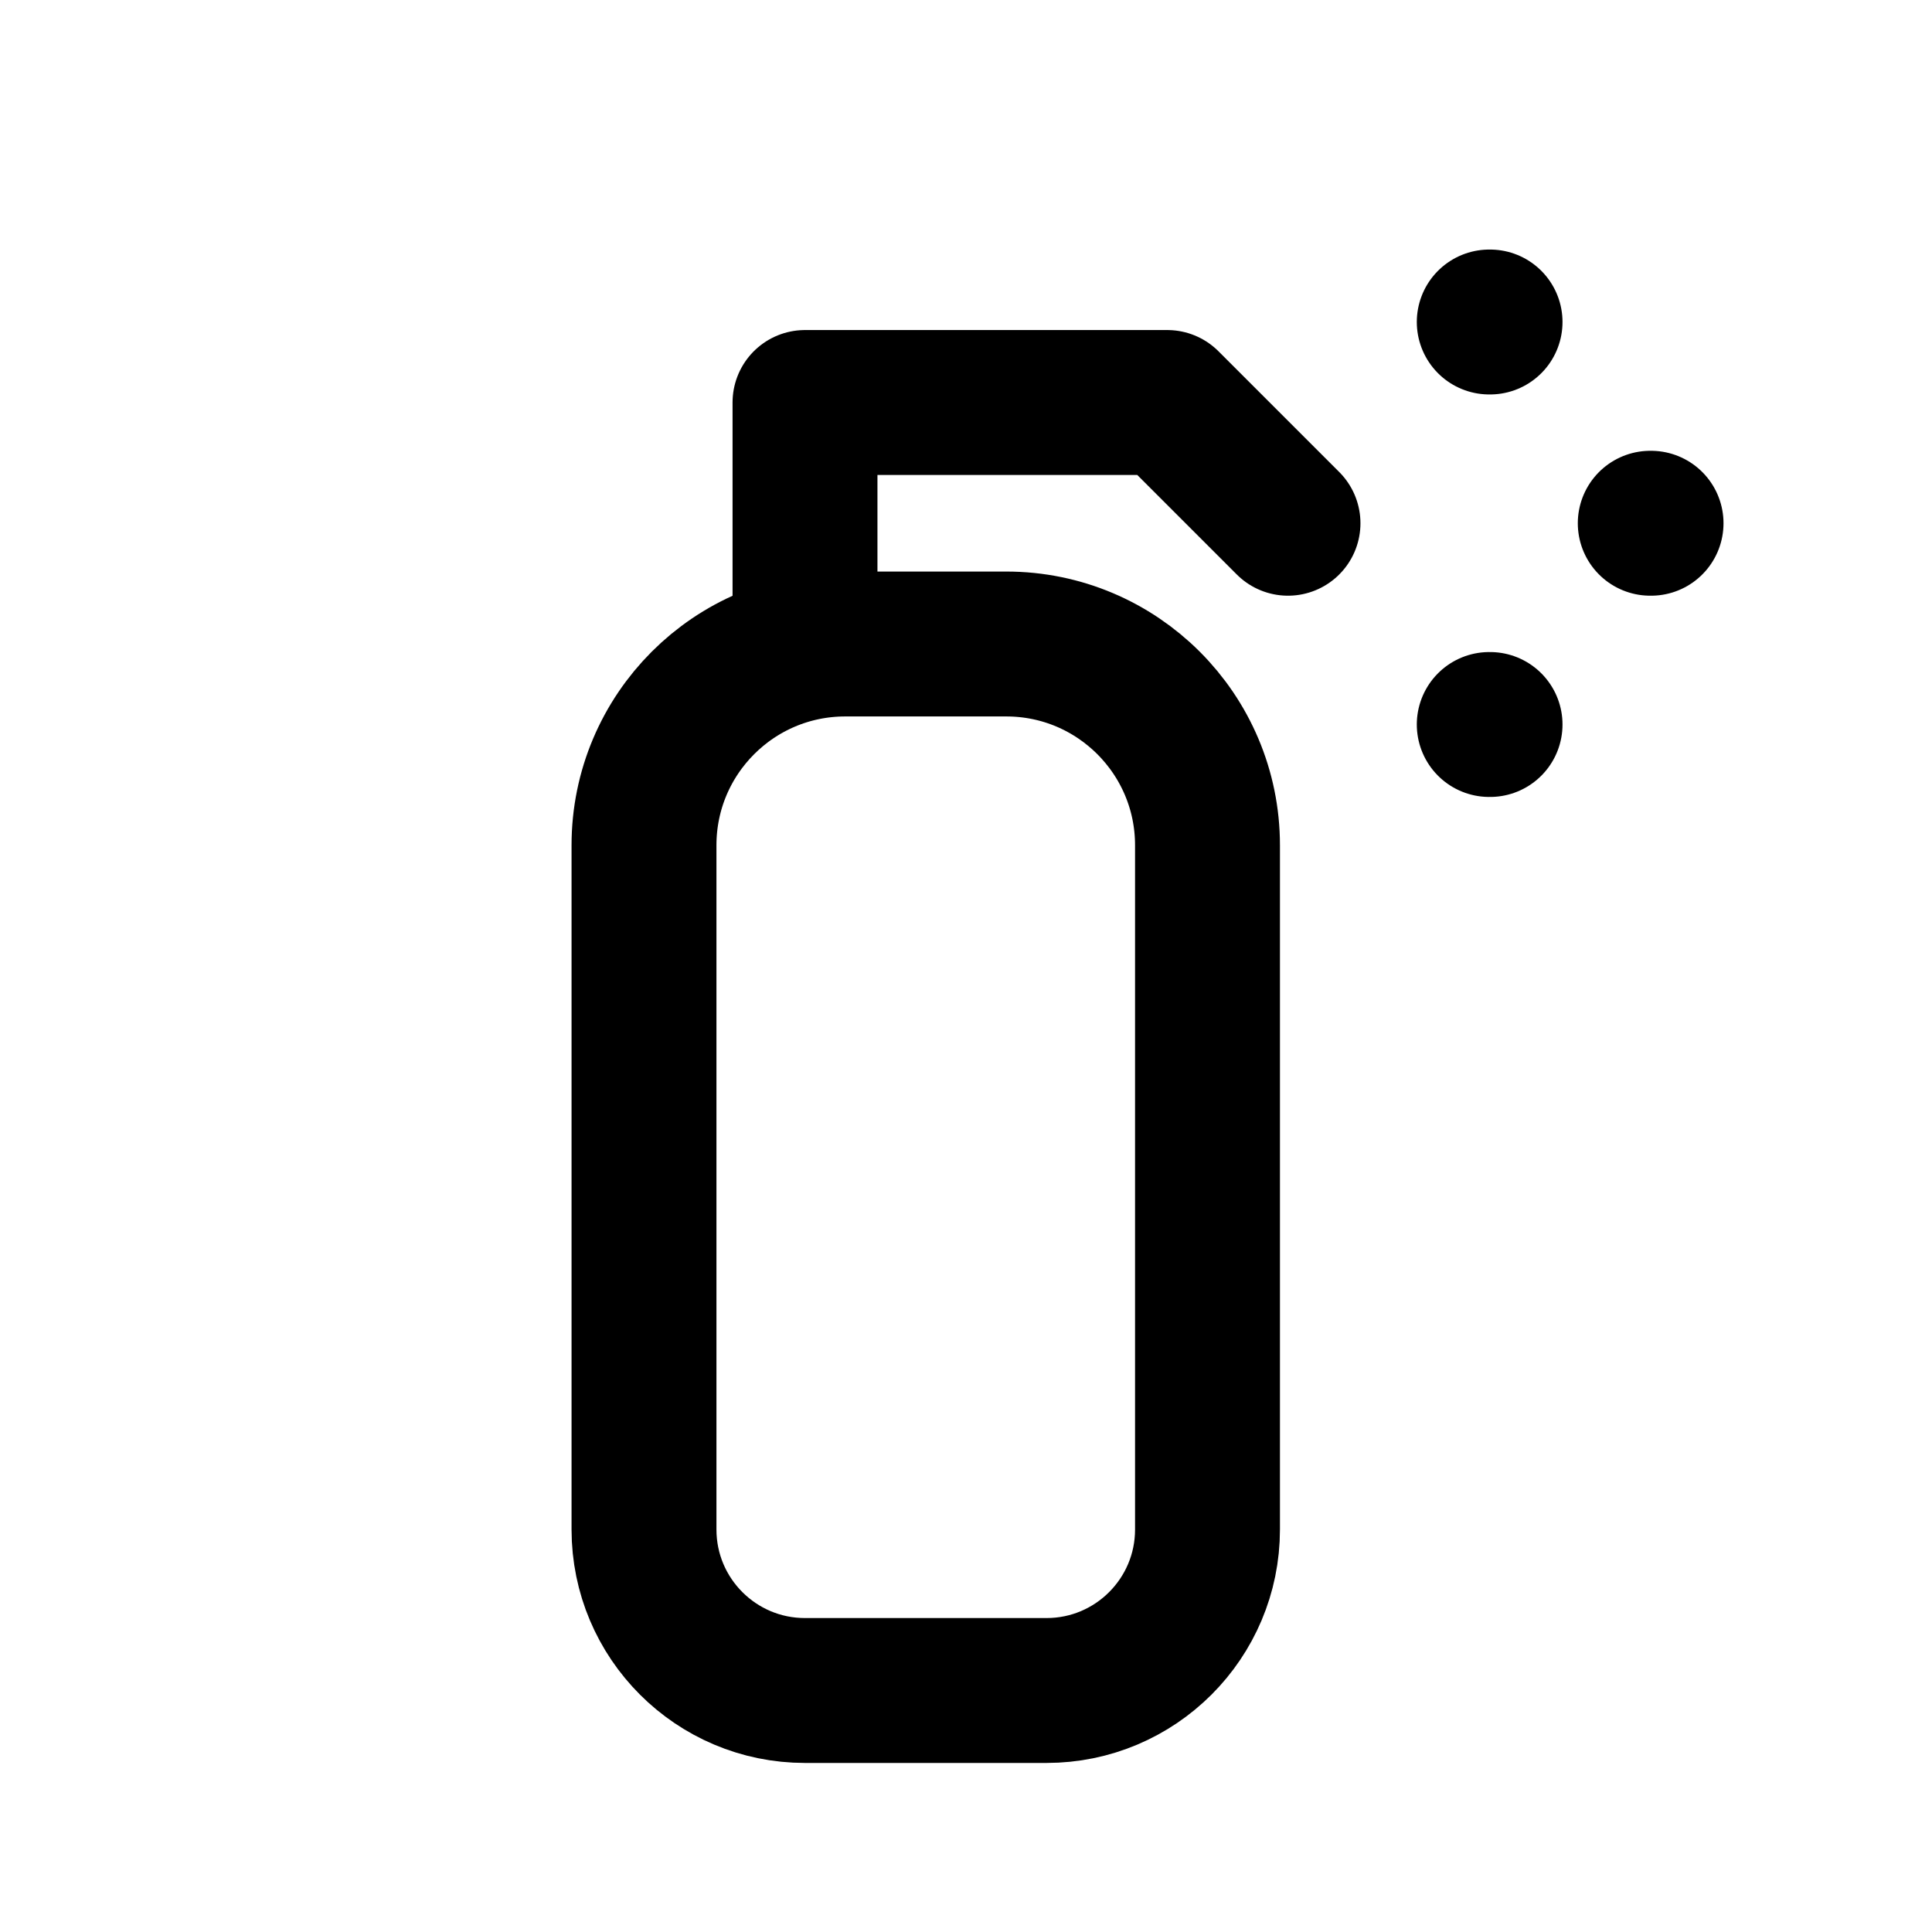
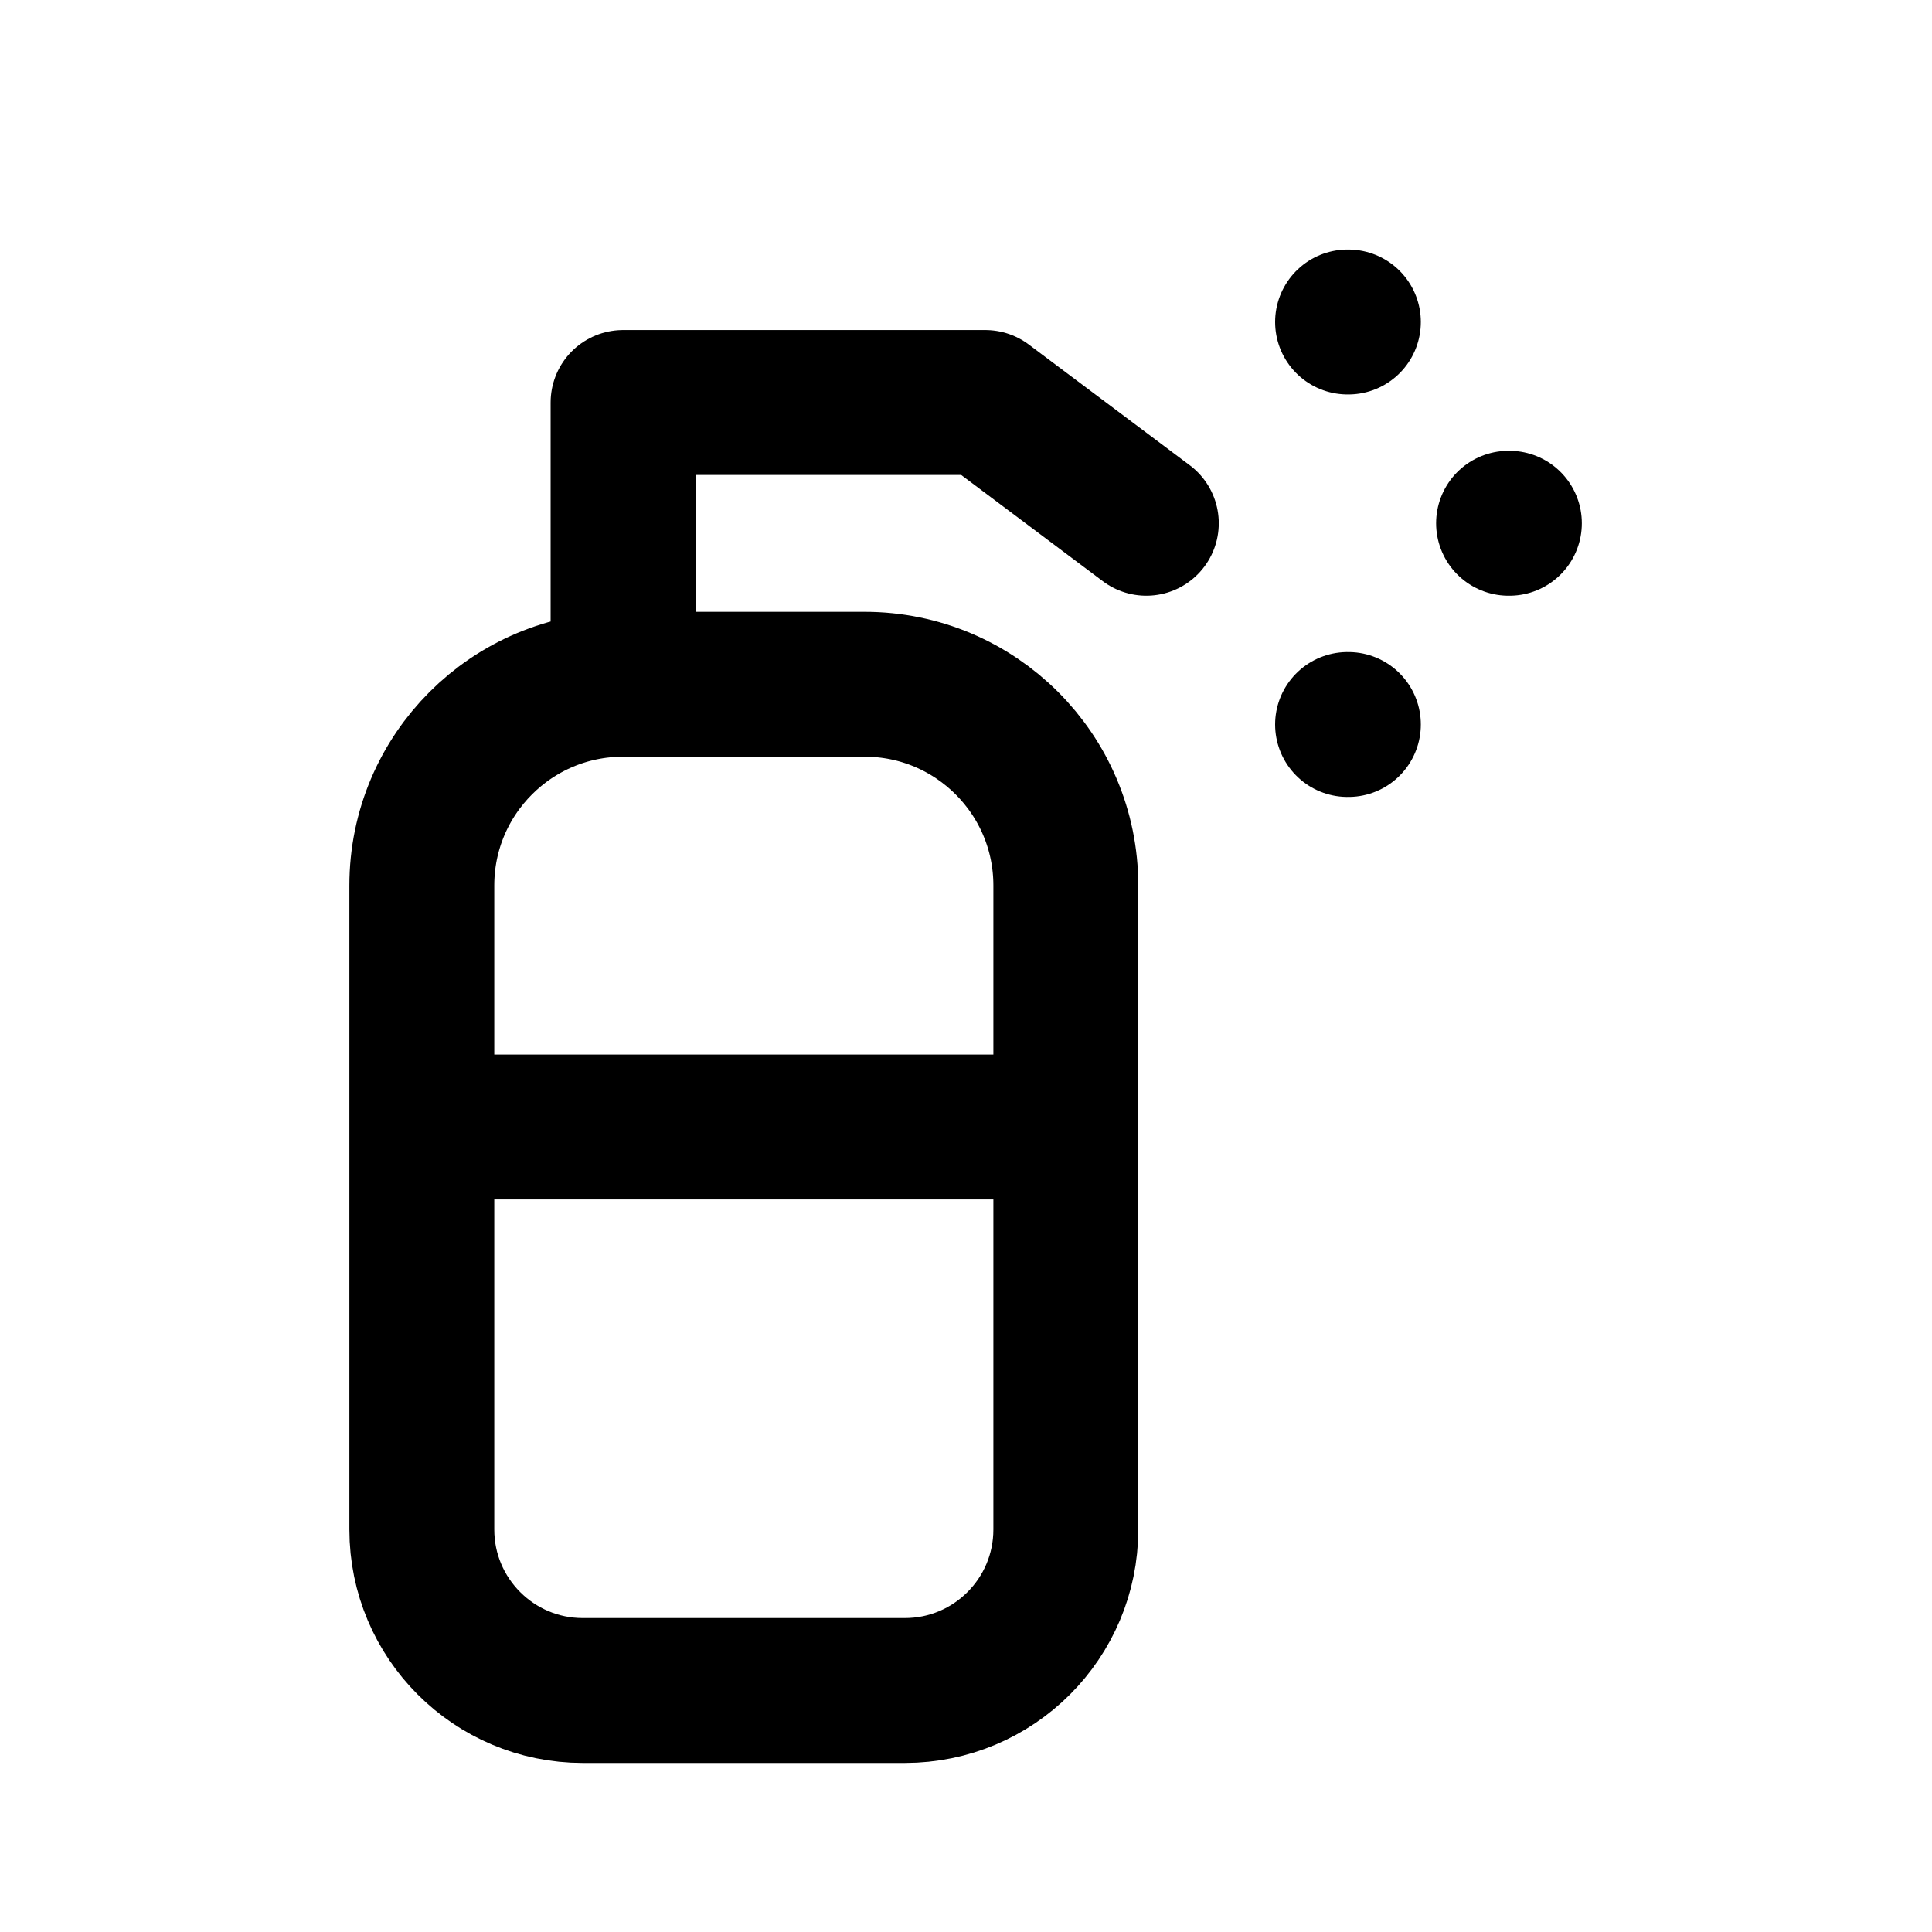
<svg xmlns="http://www.w3.org/2000/svg" width="24" height="24" viewBox="0 0 24 24" fill="none" stroke="currentColor" stroke-width="1.8" stroke-linecap="round" stroke-linejoin="round">
-   <path d="M8 10.5A2.5 2.5 0 0 1 10.5 8h2a2.5 2.5 0 0 1 2.5 2.5V19a2 2 0 0 1-2 2h-3a2 2 0 0 1-2-2ZM10 8V5h4.5L16 6.5M18.5 4h.01M20.5 6.5h.01M18.5 9h.01" />
+   <path d="M5.24 11a2.5 2.5 0 0 1 2.5-2.5h3a2.5 2.5 0 0 1 2.5 2.5v8a2 2 0 0 1-2 2H7.24a2 2 0 0 1-2-2ZM7.74 8.5V5h4.5l2 1.5M16.74 4h0.01M18.74 6.5h0.01M16.74 9h0.01M5.24 14h8" />
</svg>
